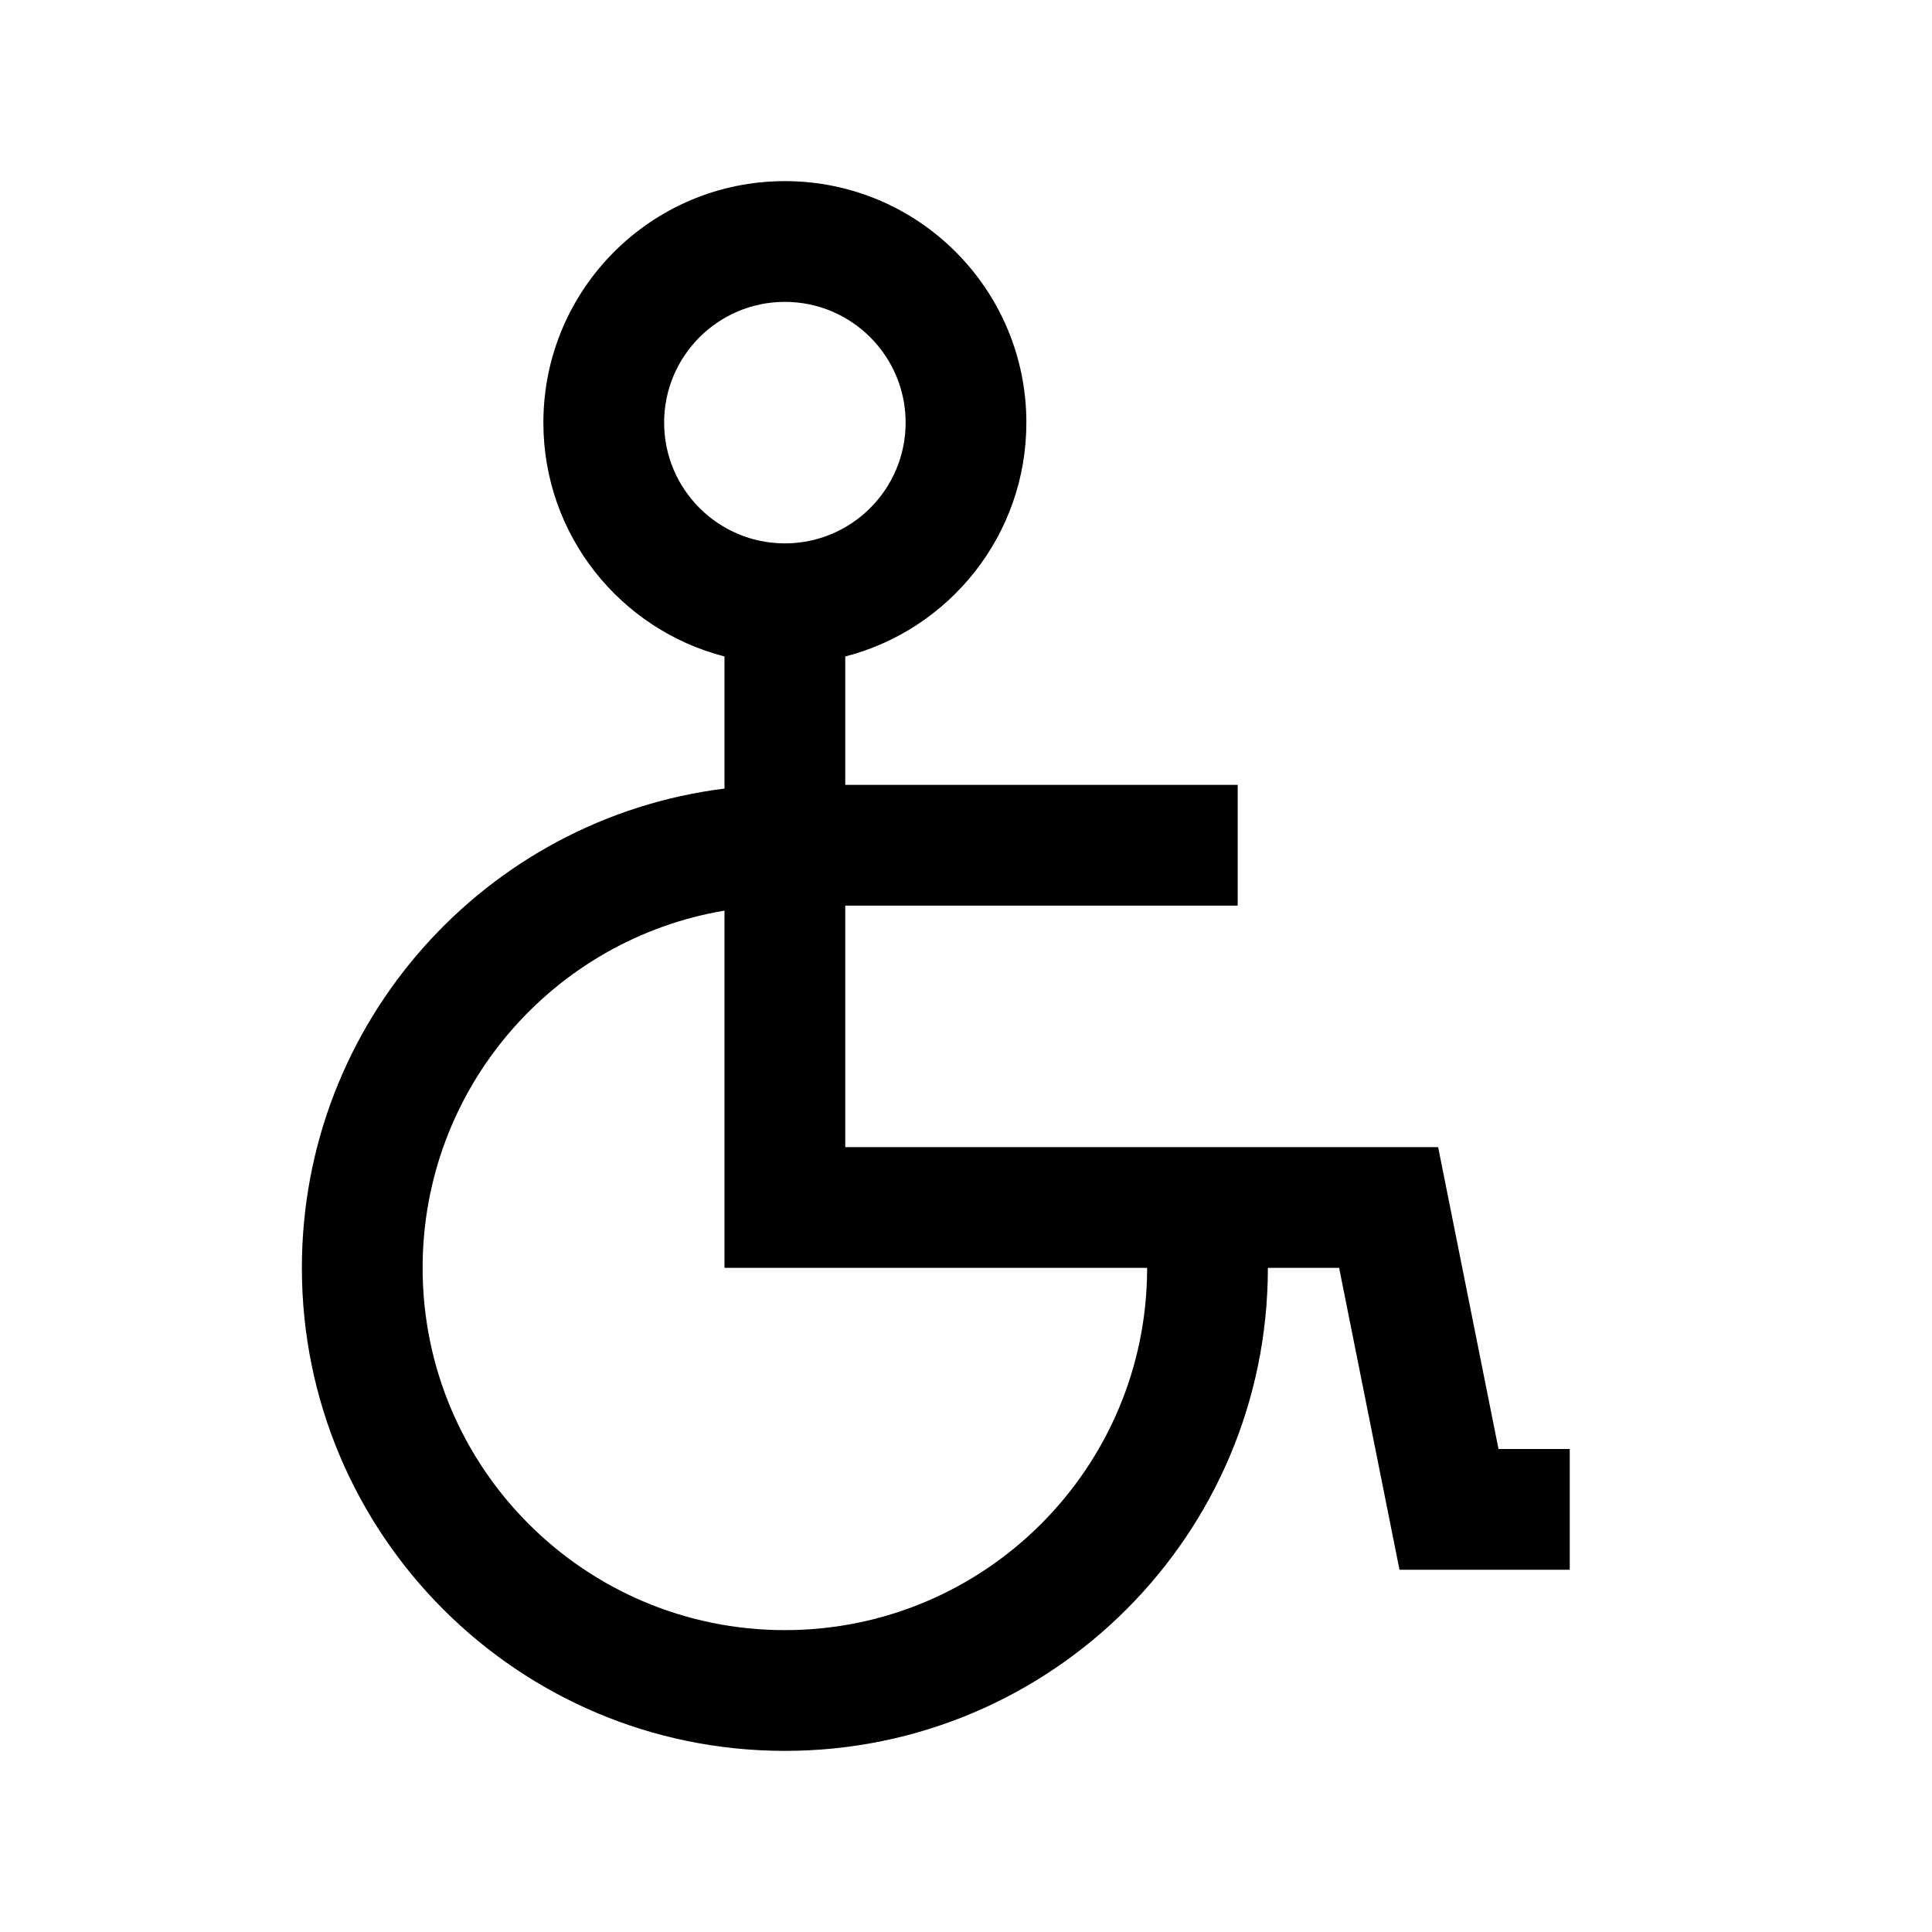
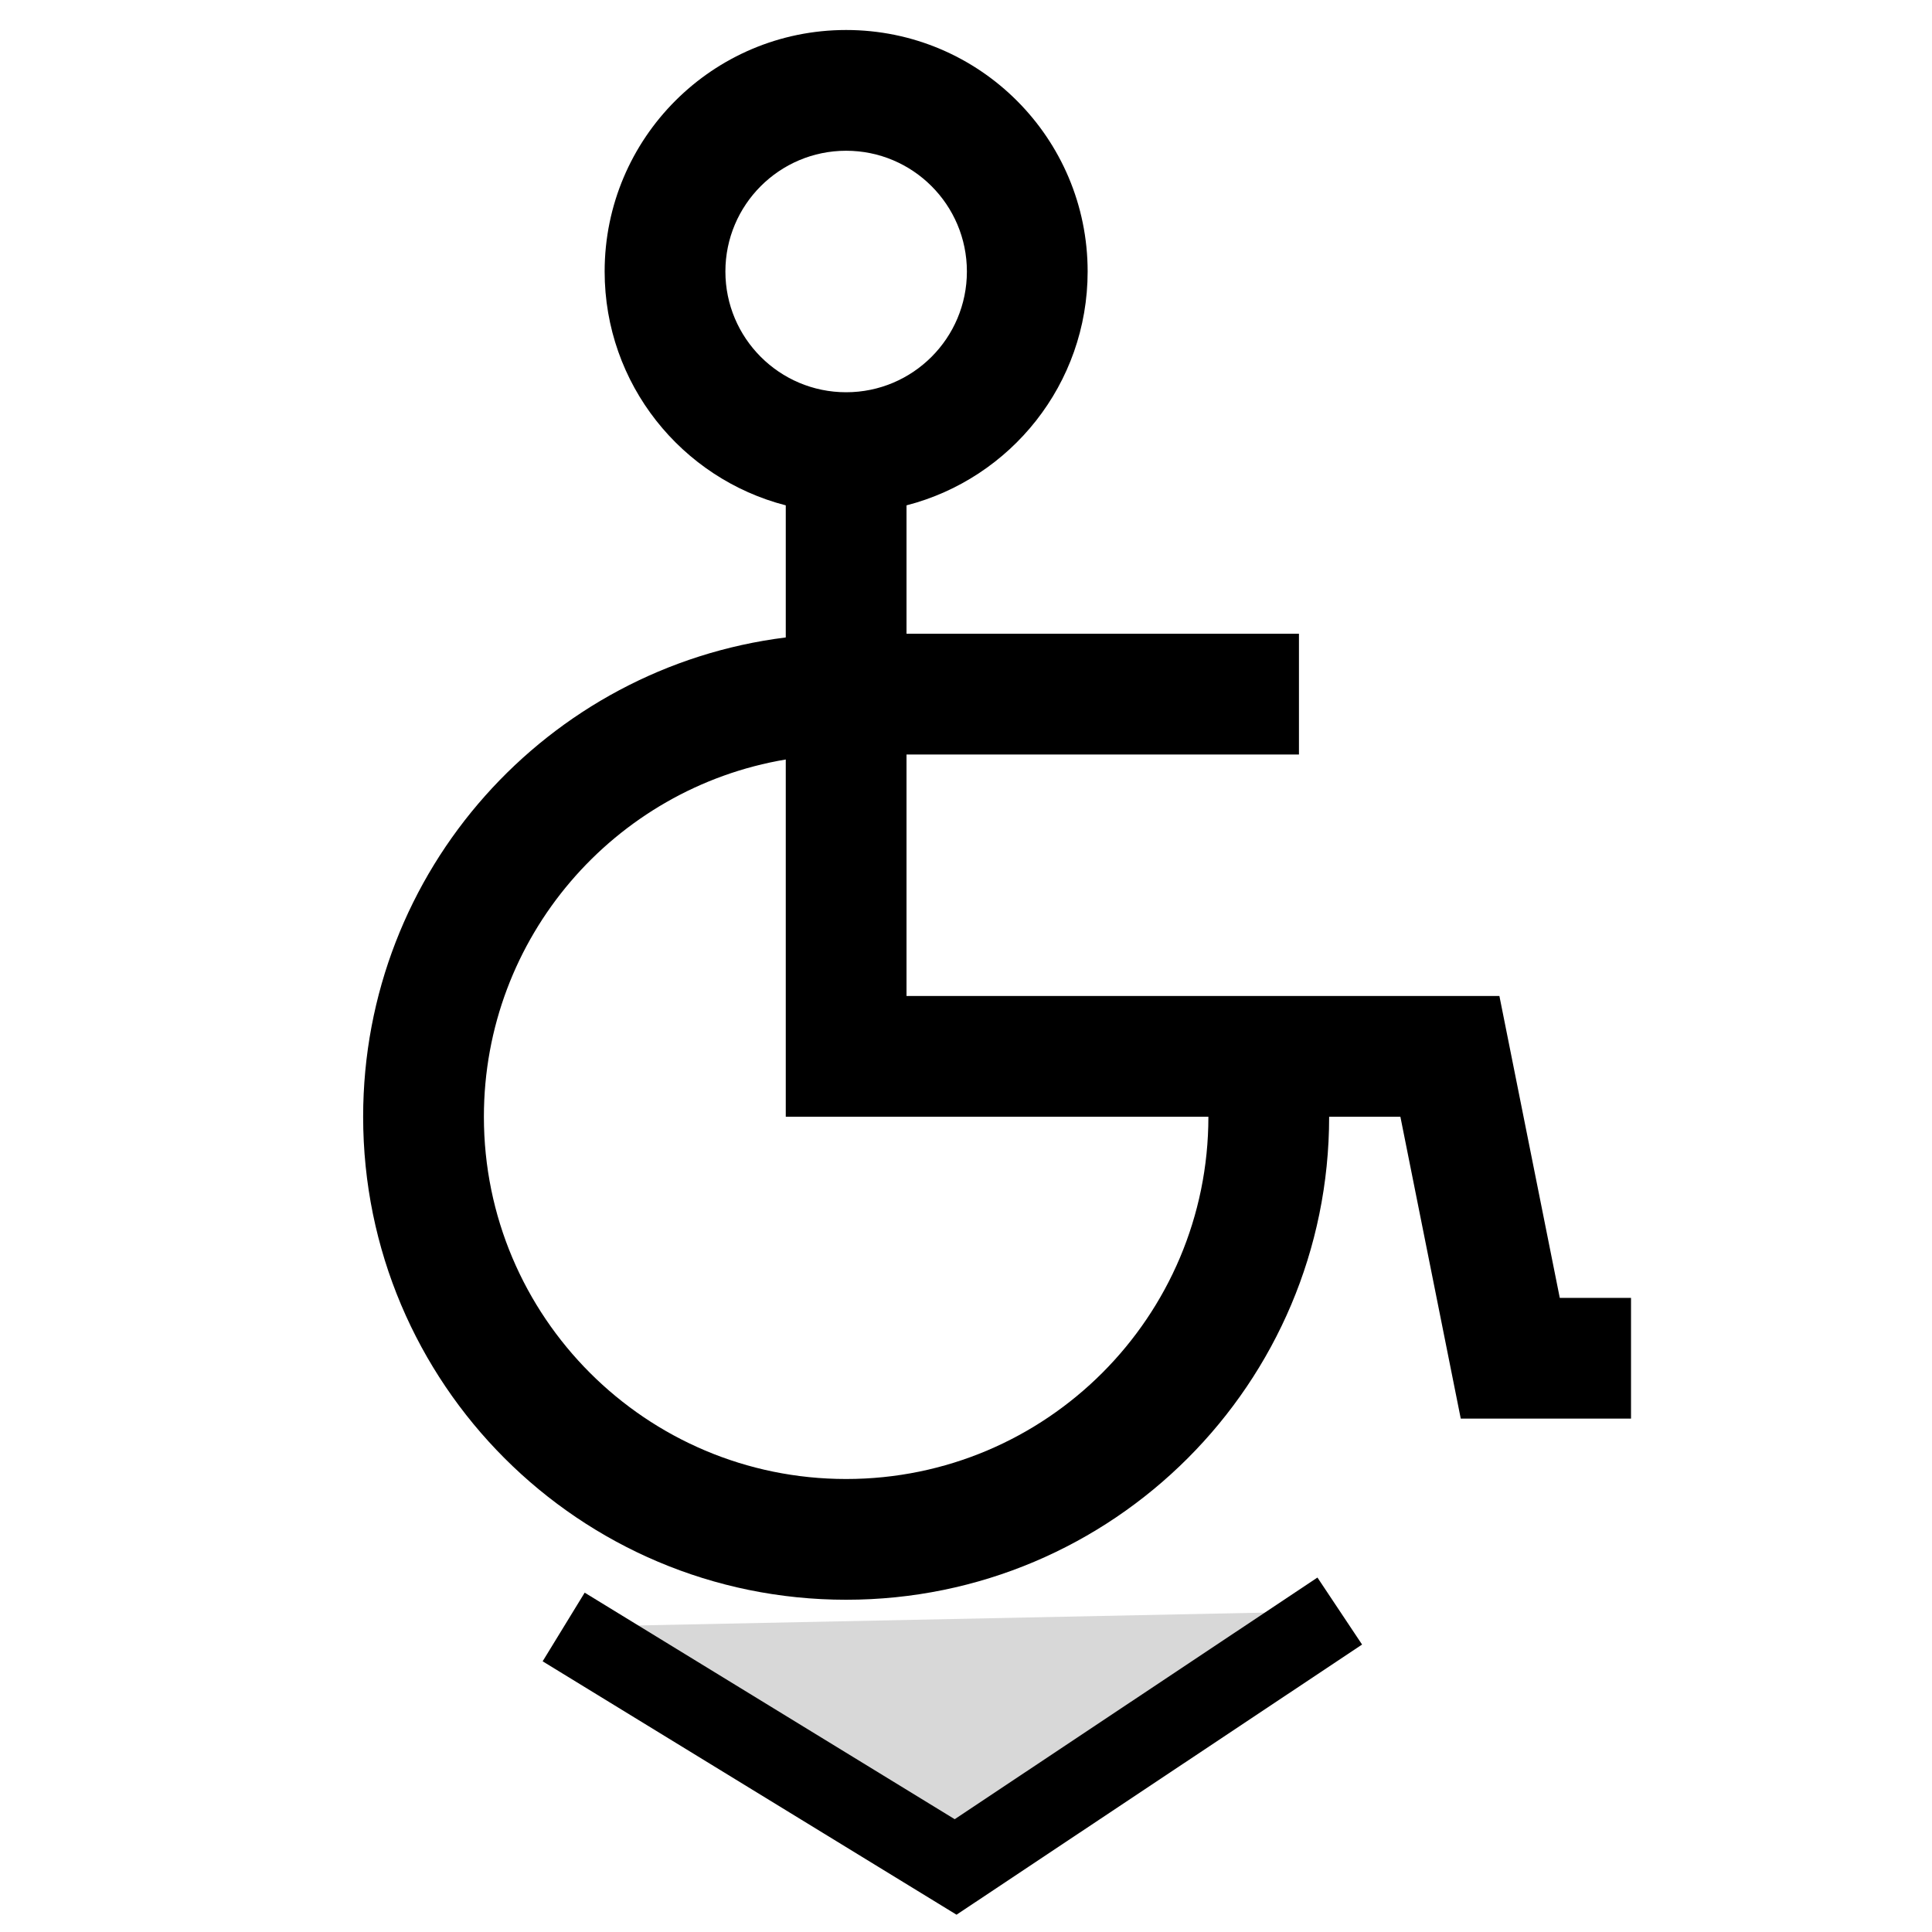
<svg xmlns="http://www.w3.org/2000/svg" width="800px" height="800px" viewBox="0 0 24 24" fill="none">
  <g id="SVGRepo_bgCarrier" stroke-width="0" />
  <g id="SVGRepo_tracerCarrier" stroke-linecap="round" stroke-linejoin="round" />
-   <g id="SVGRepo_iconCarrier">
+   <g id="SVGRepo_iconCarrier" transform="matrix(1, 0, 0, 1, 0.761099, -1.877378)">
    <path fill-rule="evenodd" clip-rule="evenodd" d="M11.25 5.25C11.25 6.078 10.578 6.75 9.75 6.75C8.922 6.75 8.25 6.078 8.25 5.25C8.25 4.422 8.922 3.75 9.75 3.75C10.578 3.75 11.25 4.422 11.25 5.25ZM12.75 5.25C12.75 6.648 11.794 7.822 10.5 8.155V9.75H15.375V11.25H10.5V14.25H17.865L18.615 18H19.5V19.5H17.385L16.635 15.75H15.75C15.75 19.064 13.064 21.75 9.75 21.75C6.436 21.75 3.75 19.064 3.75 15.75C3.75 12.69 6.04 10.165 9 9.796V8.155C7.706 7.822 6.75 6.648 6.75 5.25C6.75 3.593 8.093 2.25 9.75 2.25C11.407 2.25 12.75 3.593 12.75 5.25ZM9 15.75H14.25C14.25 18.235 12.235 20.25 9.75 20.25C7.265 20.25 5.25 18.235 5.25 15.75C5.25 13.52 6.872 11.669 9 11.312V15.75Z" fill="#000000" />
  </g>
+   <path style="fill: rgb(216, 216, 216); stroke: rgb(0, 0, 0);" d="M 7.002 20.211 L 11.871 23.192 L 16.643 20.013" />
</svg>
